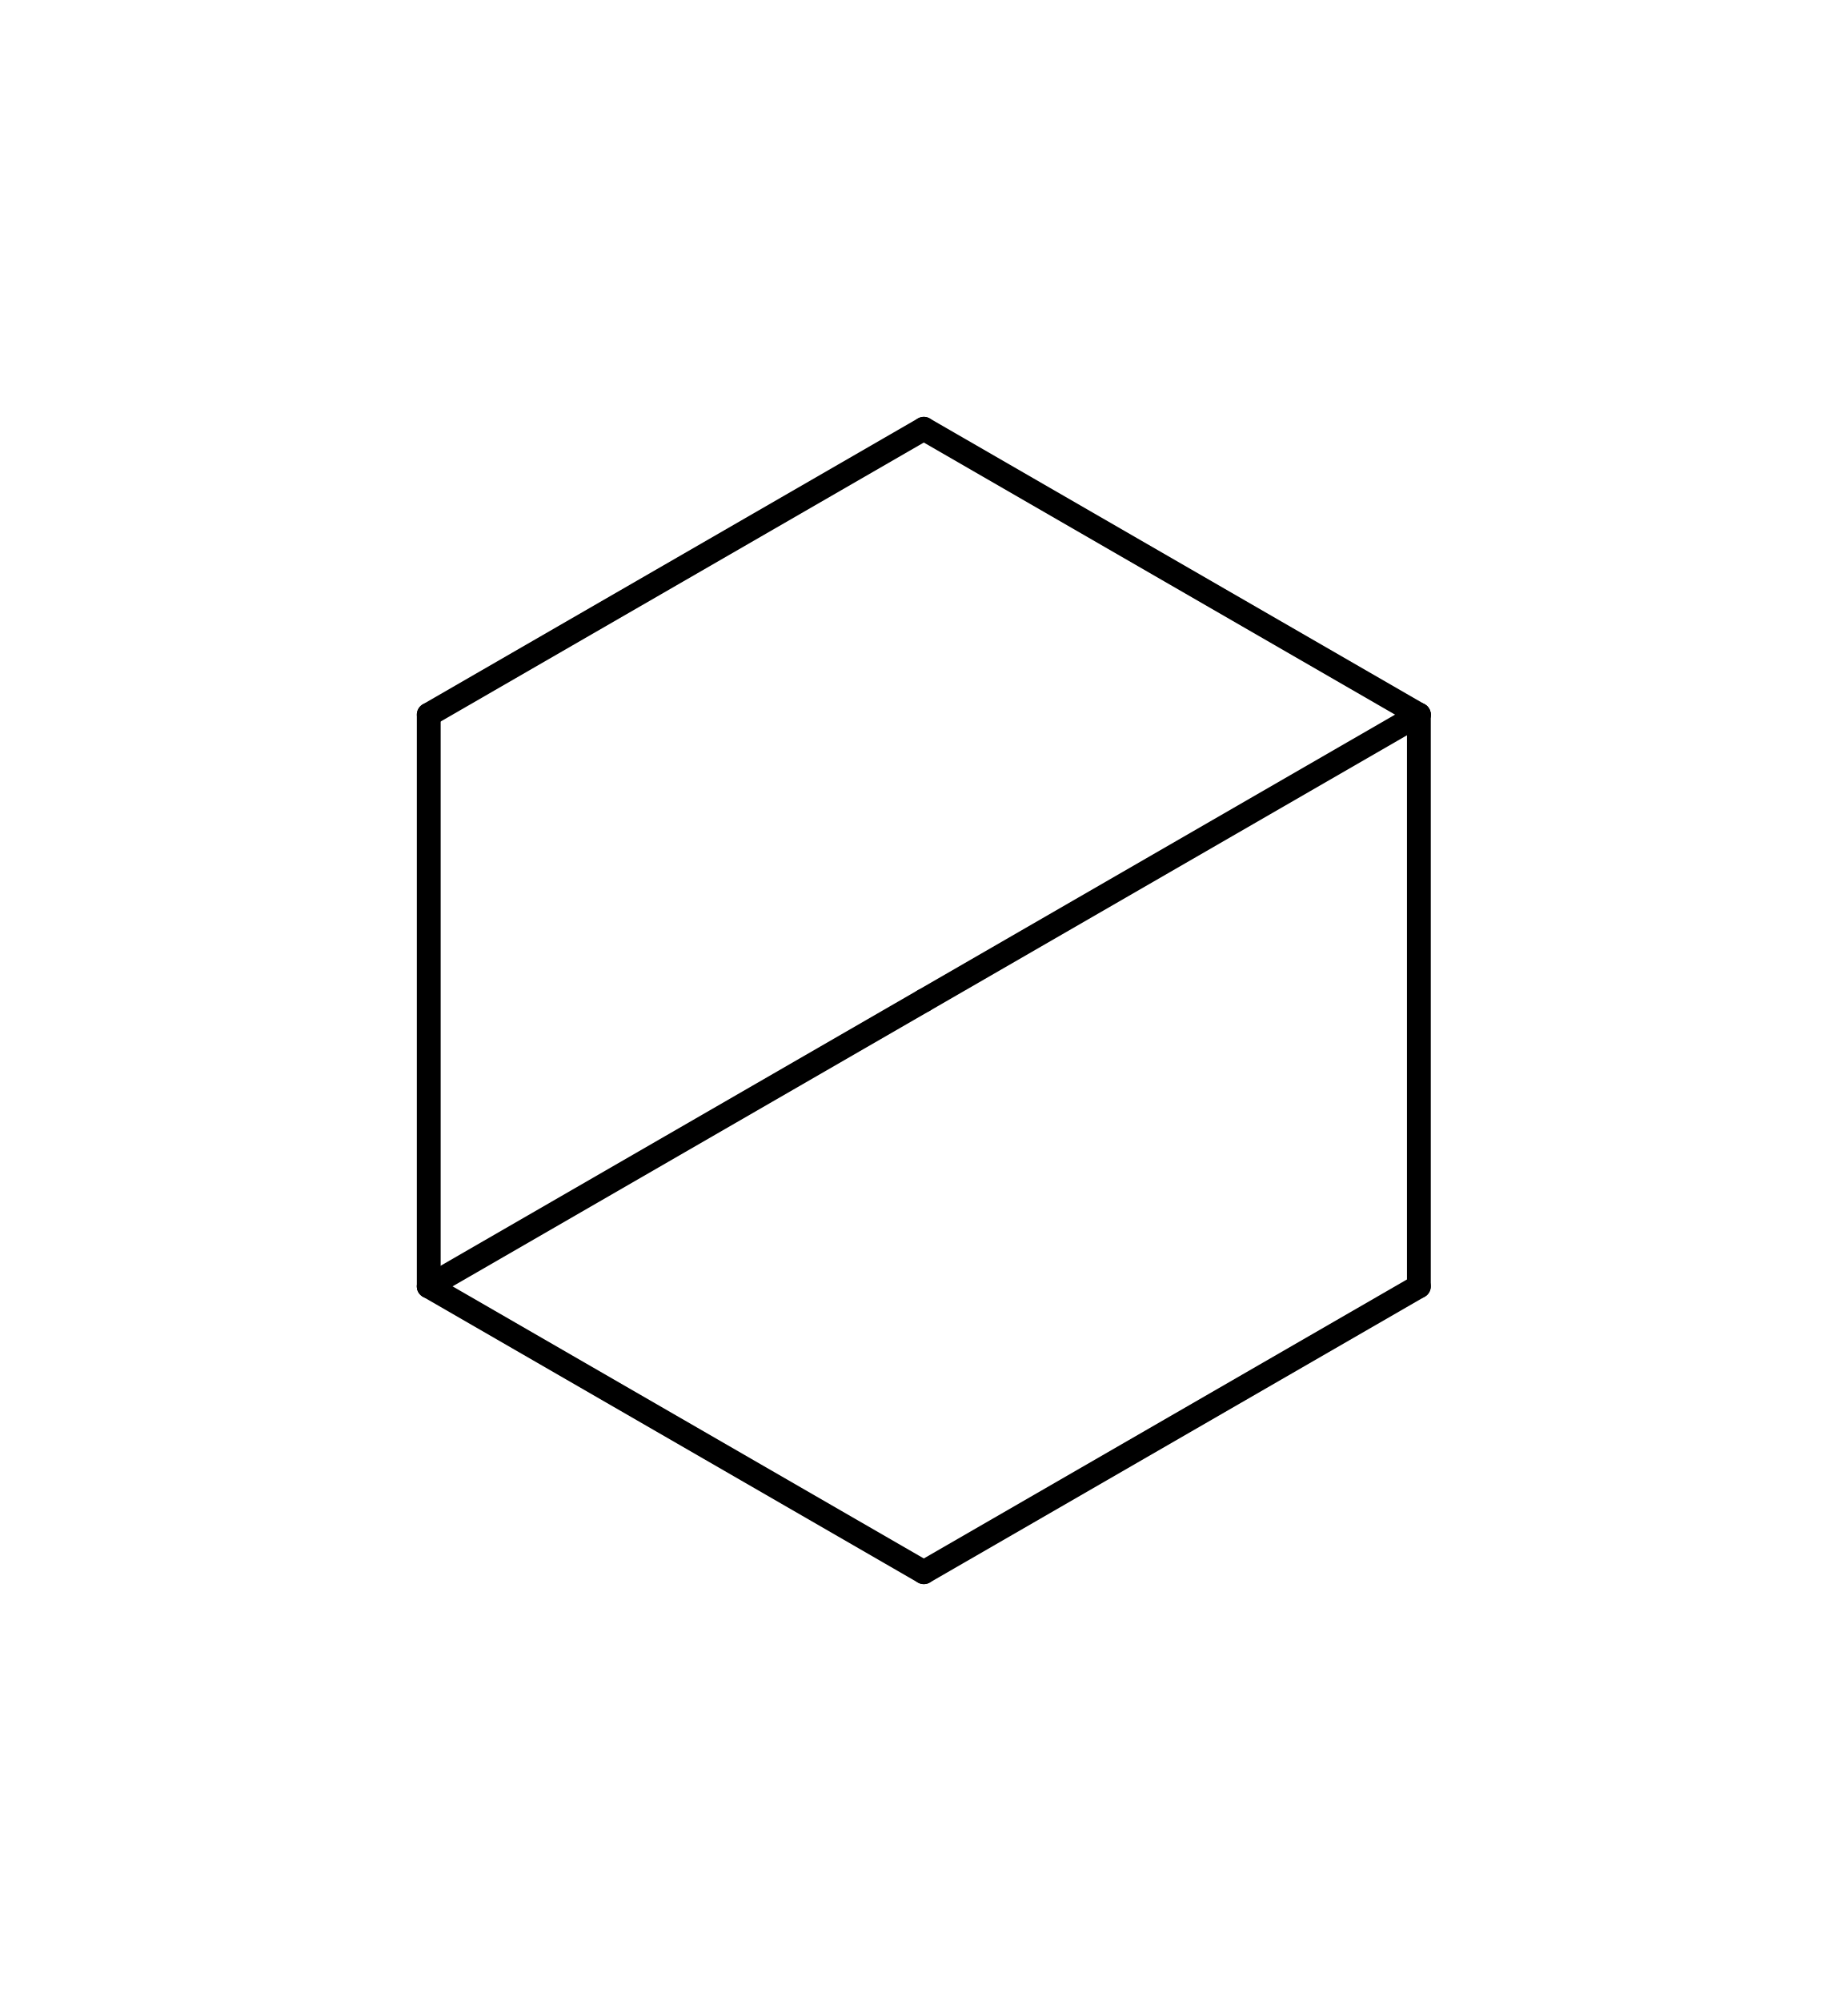
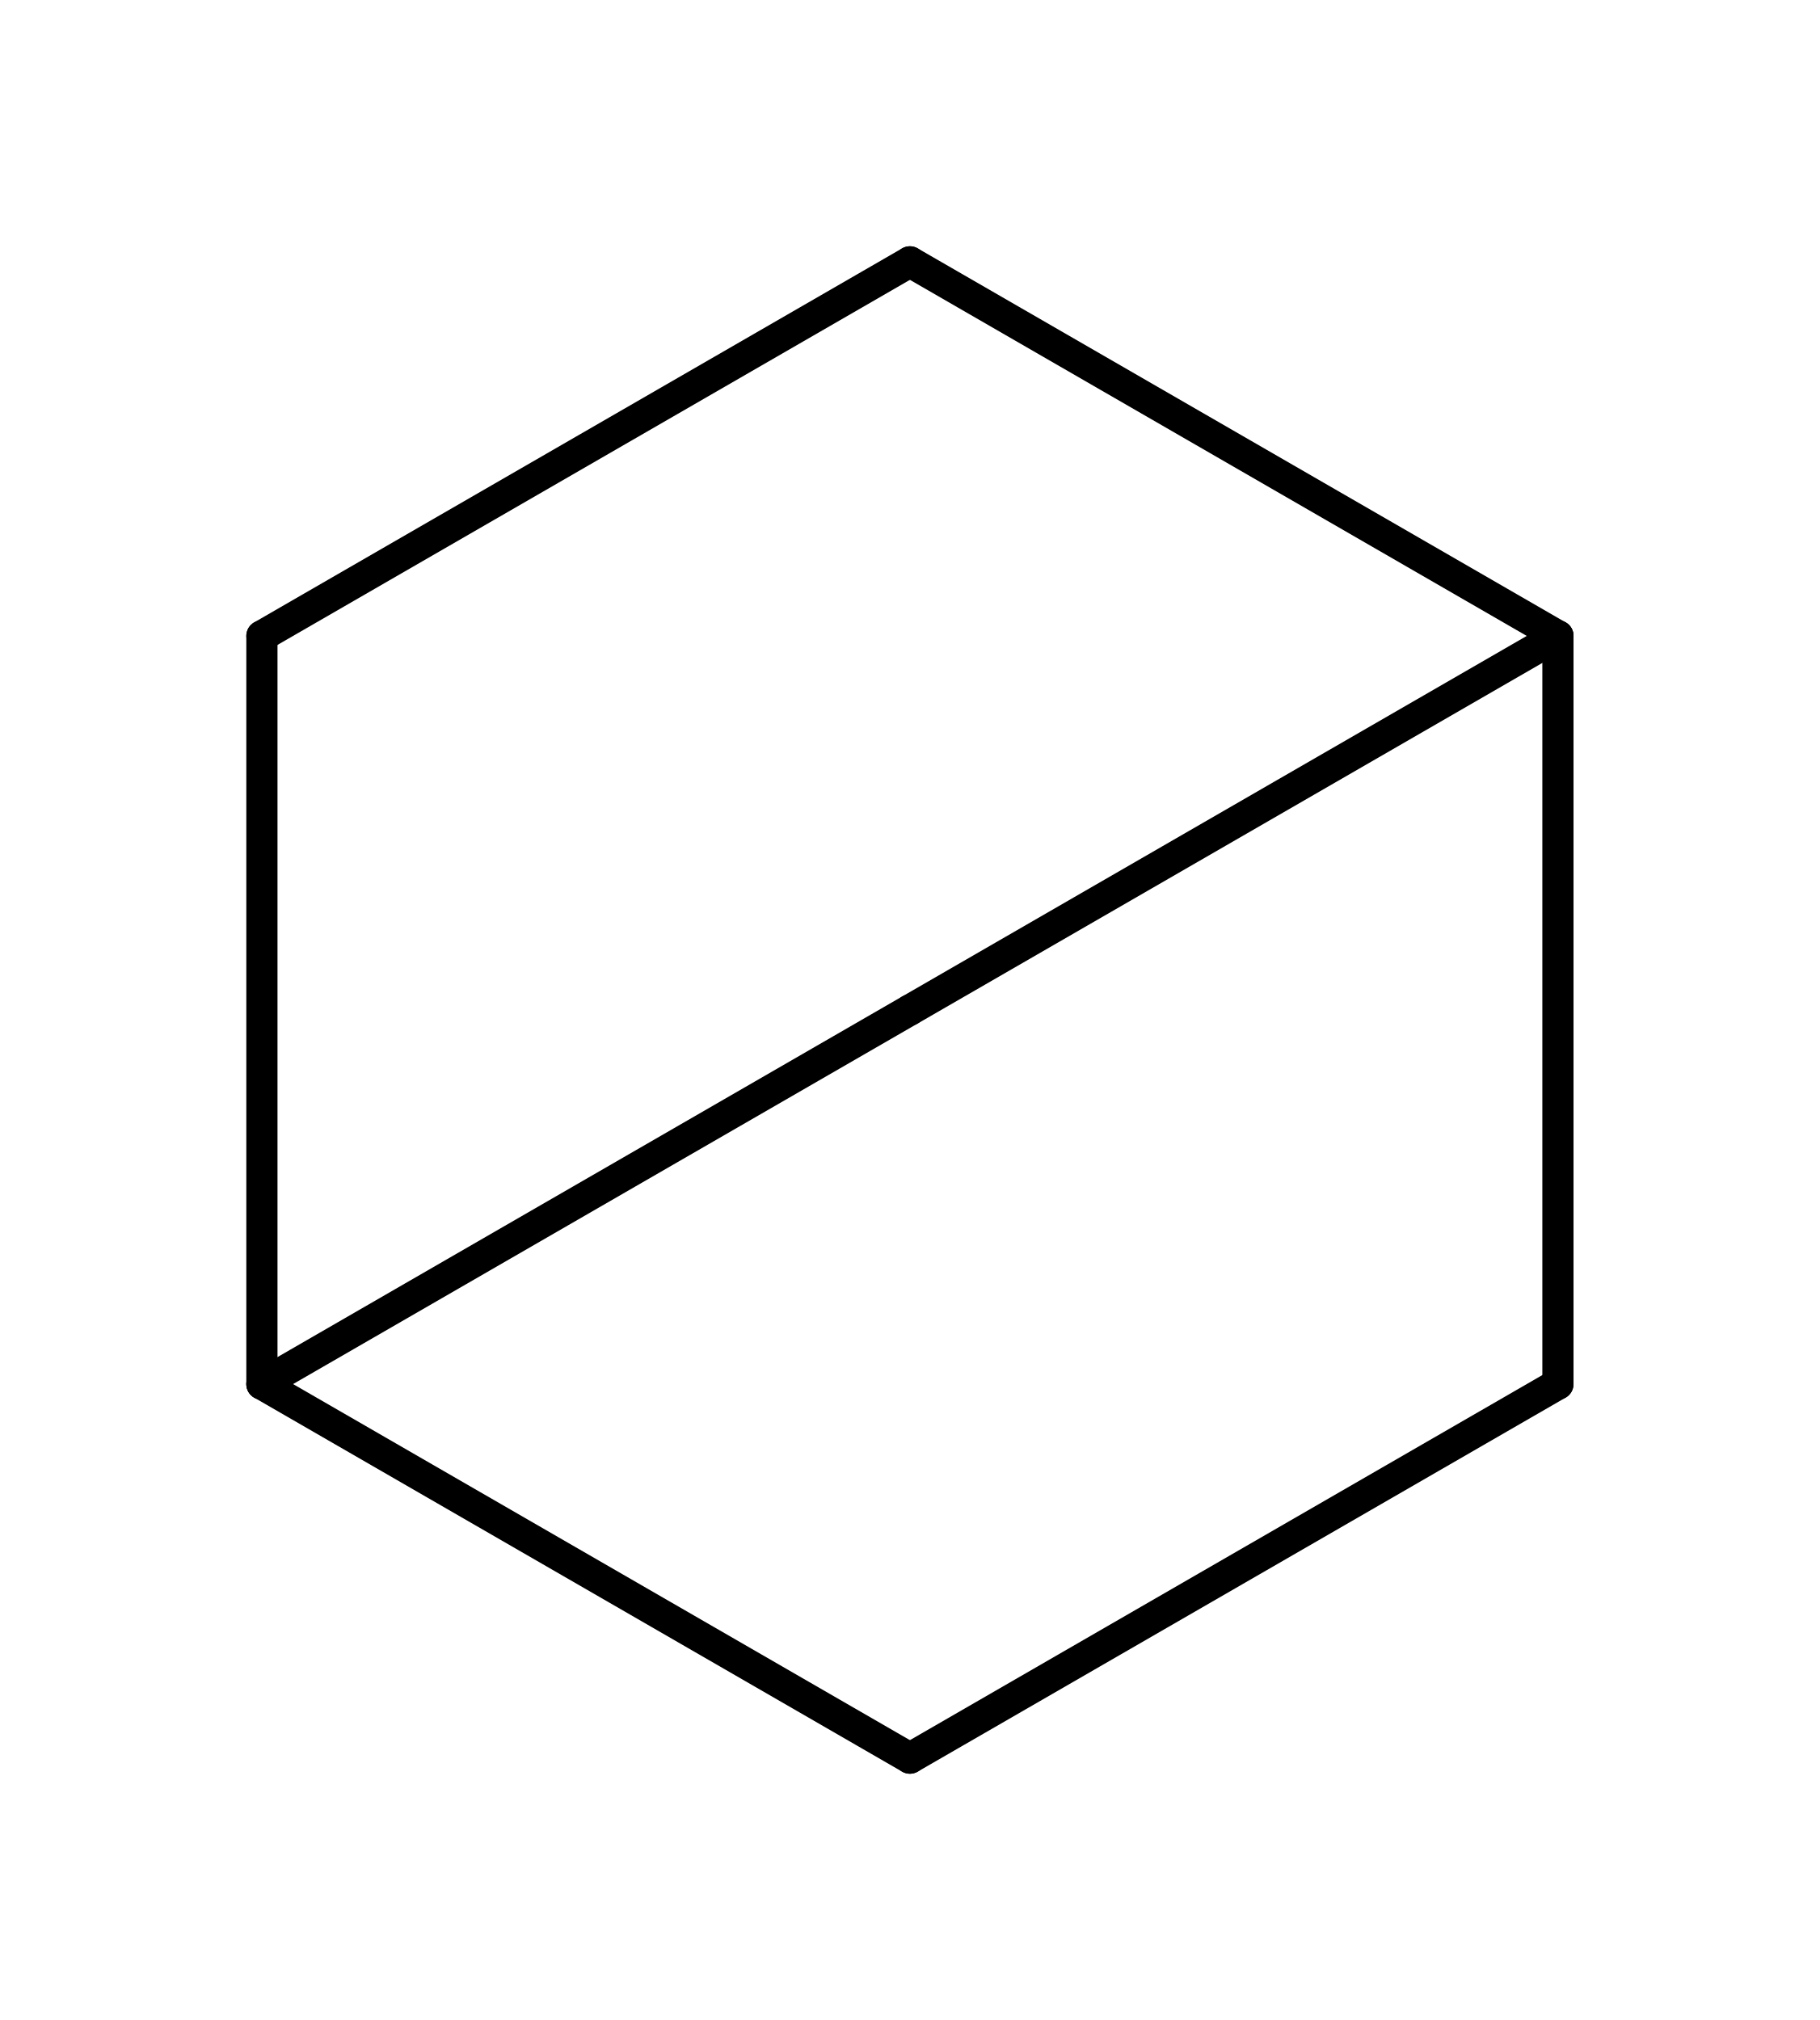
- <svg xmlns="http://www.w3.org/2000/svg" width="46.54pt" height="50.40pt" viewBox="0 0 46.54 50.40">
-   <line x1="23.27" y1="10.80" x2="10.80" y2="18.00" stroke="black" stroke-width="0.60" stroke-linecap="round" />
-   <line x1="10.80" y1="18.00" x2="10.80" y2="32.40" stroke="black" stroke-width="0.60" stroke-linecap="round" />
-   <line x1="10.80" y1="32.40" x2="23.27" y2="39.60" stroke="black" stroke-width="0.60" stroke-linecap="round" />
-   <line x1="23.27" y1="39.60" x2="35.74" y2="32.40" stroke="black" stroke-width="0.60" stroke-linecap="round" />
-   <line x1="35.74" y1="32.40" x2="35.74" y2="18.00" stroke="black" stroke-width="0.60" stroke-linecap="round" />
-   <line x1="35.74" y1="18.00" x2="23.27" y2="25.20" stroke="black" stroke-width="0.60" stroke-linecap="round" />
-   <line x1="35.74" y1="18.00" x2="23.27" y2="10.80" stroke="black" stroke-width="0.60" stroke-linecap="round" />
-   <line x1="23.27" y1="25.20" x2="10.80" y2="32.40" stroke="black" stroke-width="0.60" stroke-linecap="round" />
+ <svg xmlns="http://www.w3.org/2000/svg" width="35.02pt" height="38.88pt" viewBox="0 0 35.02 38.88">
+   <line x1="17.51" y1="5.04" x2="5.04" y2="12.24" stroke="black" stroke-width="0.60" stroke-linecap="round" />
+   <line x1="5.04" y1="12.24" x2="5.04" y2="26.64" stroke="black" stroke-width="0.60" stroke-linecap="round" />
+   <line x1="5.04" y1="26.64" x2="17.51" y2="33.84" stroke="black" stroke-width="0.60" stroke-linecap="round" />
+   <line x1="17.51" y1="33.84" x2="29.98" y2="26.64" stroke="black" stroke-width="0.60" stroke-linecap="round" />
+   <line x1="29.98" y1="26.64" x2="29.98" y2="12.24" stroke="black" stroke-width="0.60" stroke-linecap="round" />
+   <line x1="29.98" y1="12.24" x2="17.51" y2="19.44" stroke="black" stroke-width="0.60" stroke-linecap="round" />
+   <line x1="29.98" y1="12.24" x2="17.51" y2="5.04" stroke="black" stroke-width="0.60" stroke-linecap="round" />
+   <line x1="17.51" y1="19.44" x2="5.04" y2="26.64" stroke="black" stroke-width="0.60" stroke-linecap="round" />
</svg>
